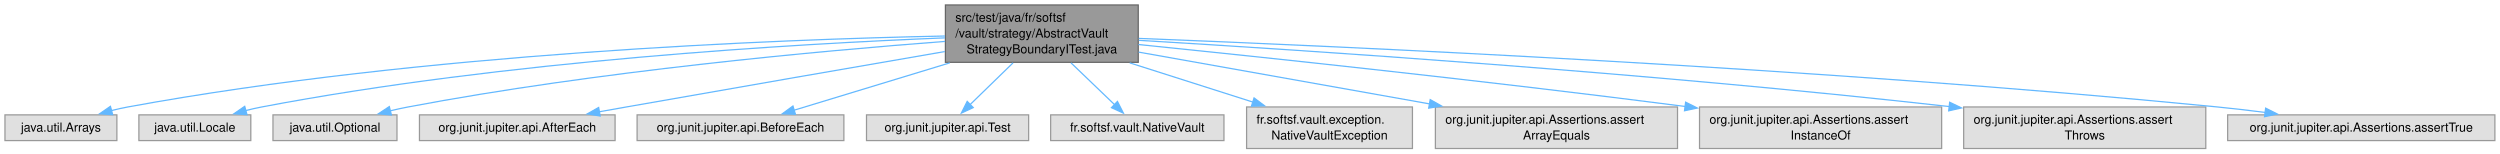
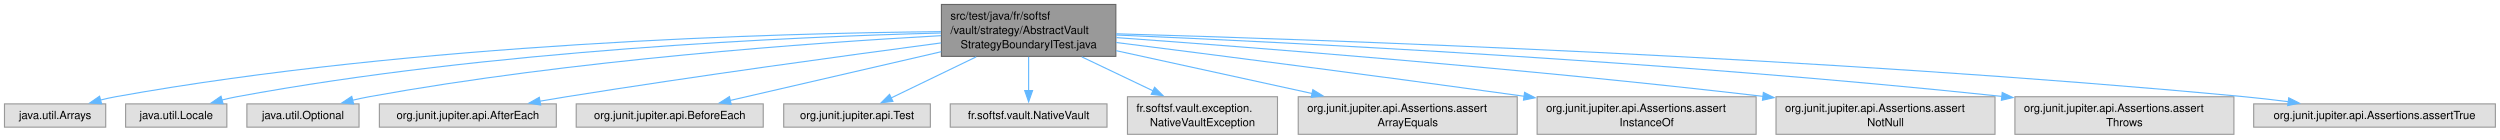
- <svg xmlns="http://www.w3.org/2000/svg" xmlns:xlink="http://www.w3.org/1999/xlink" width="2016pt" height="124pt" viewBox="0.00 0.00 2016.00 124.00">
+ <svg xmlns="http://www.w3.org/2000/svg" xmlns:xlink="http://www.w3.org/1999/xlink" width="2229pt" height="124pt" viewBox="0.00 0.00 2229.00 124.00">
  <g id="graph0" class="graph" transform="scale(1 1) rotate(0) translate(4 119.75)">
    <g id="Node000001" class="node">
      <g id="a_Node000001">
        <a xlink:title=" ">
-           <polygon fill="#999999" stroke="#666666" points="913.88,-115.75 758.38,-115.75 758.38,-69.5 913.88,-69.5 913.88,-115.75" />
-           <text xml:space="preserve" text-anchor="start" x="766.38" y="-102.25" font-family="Helvetica,sans-Serif" font-size="10.00">src/test/java/fr/softsf</text>
-           <text xml:space="preserve" text-anchor="start" x="766.38" y="-89.5" font-family="Helvetica,sans-Serif" font-size="10.00">/vault/strategy/AbstractVault</text>
-           <text xml:space="preserve" text-anchor="middle" x="836.12" y="-76.75" font-family="Helvetica,sans-Serif" font-size="10.00">StrategyBoundaryITest.java</text>
+           <polygon fill="#999999" stroke="#666666" points="990.88,-115.75 835.38,-115.75 835.38,-69.5 990.88,-69.5 990.88,-115.75" />
+           <text xml:space="preserve" text-anchor="start" x="843.38" y="-102.25" font-family="Helvetica,sans-Serif" font-size="10.00">src/test/java/fr/softsf</text>
+           <text xml:space="preserve" text-anchor="start" x="843.38" y="-89.5" font-family="Helvetica,sans-Serif" font-size="10.00">/vault/strategy/AbstractVault</text>
+           <text xml:space="preserve" text-anchor="middle" x="913.12" y="-76.75" font-family="Helvetica,sans-Serif" font-size="10.00">StrategyBoundaryITest.java</text>
        </a>
      </g>
    </g>
    <g id="Node000002" class="node">
      <g id="a_Node000002">
        <a xlink:title=" ">
          <polygon fill="#e0e0e0" stroke="#999999" points="90.25,-27.12 0,-27.12 0,-6.38 90.25,-6.38 90.25,-27.12" />
          <text xml:space="preserve" text-anchor="middle" x="45.12" y="-13.62" font-family="Helvetica,sans-Serif" font-size="10.00">java.util.Arrays</text>
        </a>
      </g>
    </g>
    <g id="edge1_Node000001_Node000002" class="edge">
      <g id="a_edge1_Node000001_Node000002">
        <a xlink:title=" ">
-           <path fill="none" stroke="#63b8ff" d="M757.99,-90.71C622.68,-87.95 336.47,-77 99.12,-33.5 94.76,-32.7 90.25,-31.69 85.78,-30.57" />
-           <polygon fill="#63b8ff" stroke="#63b8ff" points="86.88,-27.24 76.31,-28 85.05,-34 86.88,-27.24" />
+           <path fill="none" stroke="#63b8ff" d="M835,-91.54C689.19,-90.17 366.18,-81.42 99.12,-33.5 94.71,-32.71 90.14,-31.69 85.61,-30.56" />
+           <polygon fill="#63b8ff" stroke="#63b8ff" points="86.59,-27.2 76.02,-27.96 84.76,-33.96 86.59,-27.2" />
        </a>
      </g>
    </g>
    <g id="Node000003" class="node">
      <g id="a_Node000003">
        <a xlink:title=" ">
          <polygon fill="#e0e0e0" stroke="#999999" points="198.25,-27.12 108,-27.12 108,-6.38 198.25,-6.38 198.25,-27.12" />
          <text xml:space="preserve" text-anchor="middle" x="153.12" y="-13.62" font-family="Helvetica,sans-Serif" font-size="10.00">java.util.Locale</text>
        </a>
      </g>
    </g>
    <g id="edge2_Node000001_Node000003" class="edge">
      <g id="a_edge2_Node000001_Node000003">
        <a xlink:title=" ">
-           <path fill="none" stroke="#63b8ff" d="M757.99,-89.21C638.4,-84.44 403.2,-70.8 207.12,-33.5 202.82,-32.68 198.37,-31.67 193.95,-30.55" />
-           <polygon fill="#63b8ff" stroke="#63b8ff" points="195.18,-27.26 184.61,-28.01 193.34,-34.01 195.18,-27.26" />
+           <path fill="none" stroke="#63b8ff" d="M834.88,-90.32C703.92,-86.99 432.51,-75.21 207.12,-33.5 202.77,-32.69 198.26,-31.68 193.78,-30.55" />
+           <polygon fill="#63b8ff" stroke="#63b8ff" points="194.89,-27.22 184.32,-27.98 193.05,-33.98 194.89,-27.22" />
        </a>
      </g>
    </g>
    <g id="Node000004" class="node">
      <g id="a_Node000004">
        <a xlink:title=" ">
          <polygon fill="#e0e0e0" stroke="#999999" points="316.12,-27.12 216.12,-27.12 216.12,-6.38 316.12,-6.38 316.12,-27.12" />
          <text xml:space="preserve" text-anchor="middle" x="266.12" y="-13.62" font-family="Helvetica,sans-Serif" font-size="10.00">java.util.Optional</text>
        </a>
      </g>
    </g>
    <g id="edge3_Node000001_Node000004" class="edge">
      <g id="a_edge3_Node000001_Node000004">
        <a xlink:title=" ">
-           <path fill="none" stroke="#63b8ff" d="M758.11,-86.35C657.42,-78.72 477.12,-62.27 325.12,-33.5 320.44,-32.61 315.57,-31.55 310.74,-30.4" />
-           <polygon fill="#63b8ff" stroke="#63b8ff" points="311.64,-27.02 301.09,-27.98 309.94,-33.81 311.64,-27.02" />
+           <path fill="none" stroke="#63b8ff" d="M835.05,-87.95C721.88,-81.7 506.04,-66.36 325.12,-33.5 320.24,-32.61 315.17,-31.52 310.14,-30.33" />
+           <polygon fill="#63b8ff" stroke="#63b8ff" points="311.32,-27.02 300.77,-27.98 309.61,-33.81 311.32,-27.02" />
        </a>
      </g>
    </g>
    <g id="Node000005" class="node">
      <g id="a_Node000005">
        <a xlink:title=" ">
          <polygon fill="#e0e0e0" stroke="#999999" points="492,-27.12 334.25,-27.12 334.25,-6.38 492,-6.38 492,-27.12" />
          <text xml:space="preserve" text-anchor="middle" x="413.12" y="-13.62" font-family="Helvetica,sans-Serif" font-size="10.00">org.junit.jupiter.api.AfterEach</text>
        </a>
      </g>
    </g>
    <g id="edge4_Node000001_Node000005" class="edge">
      <g id="a_edge4_Node000001_Node000005">
        <a xlink:title=" ">
-           <path fill="none" stroke="#63b8ff" d="M757.92,-78.18C690.02,-66.47 589.05,-49 501.12,-33.5 494.02,-32.25 486.59,-30.93 479.2,-29.61" />
-           <polygon fill="#63b8ff" stroke="#63b8ff" points="479.99,-26.2 469.53,-27.89 478.76,-33.09 479.99,-26.2" />
+           <path fill="none" stroke="#63b8ff" d="M835.16,-81.5C752.21,-70.52 617.21,-52.07 501.12,-33.5 493.42,-32.27 485.34,-30.91 477.34,-29.53" />
+           <polygon fill="#63b8ff" stroke="#63b8ff" points="478.07,-26.1 467.61,-27.82 476.86,-33 478.07,-26.1" />
        </a>
      </g>
    </g>
    <g id="Node000006" class="node">
      <g id="a_Node000006">
        <a xlink:title=" ">
          <polygon fill="#e0e0e0" stroke="#999999" points="676.5,-27.12 509.75,-27.12 509.75,-6.38 676.5,-6.38 676.5,-27.12" />
          <text xml:space="preserve" text-anchor="middle" x="593.12" y="-13.62" font-family="Helvetica,sans-Serif" font-size="10.00">org.junit.jupiter.api.BeforeEach</text>
        </a>
      </g>
    </g>
    <g id="edge5_Node000001_Node000006" class="edge">
      <g id="a_edge5_Node000001_Node000006">
        <a xlink:title=" ">
-           <path fill="none" stroke="#63b8ff" d="M761.9,-69.06C720.71,-56.54 670.94,-41.41 636.16,-30.83" />
-           <polygon fill="#63b8ff" stroke="#63b8ff" points="637.46,-27.57 626.88,-28.01 635.43,-34.27 637.46,-27.57" />
+           <path fill="none" stroke="#63b8ff" d="M835.25,-73.65C776.83,-60.16 698.35,-42.04 646.79,-30.14" />
+           <polygon fill="#63b8ff" stroke="#63b8ff" points="647.9,-26.8 637.37,-27.96 646.33,-33.62 647.9,-26.8" />
        </a>
      </g>
    </g>
    <g id="Node000007" class="node">
      <g id="a_Node000007">
        <a xlink:title=" ">
          <polygon fill="#e0e0e0" stroke="#999999" points="825.5,-27.12 694.75,-27.12 694.75,-6.38 825.5,-6.38 825.5,-27.12" />
          <text xml:space="preserve" text-anchor="middle" x="760.12" y="-13.62" font-family="Helvetica,sans-Serif" font-size="10.00">org.junit.jupiter.api.Test</text>
        </a>
      </g>
    </g>
    <g id="edge6_Node000001_Node000007" class="edge">
      <g id="a_edge6_Node000001_Node000007">
        <a xlink:title=" ">
-           <path fill="none" stroke="#63b8ff" d="M812.91,-69.06C801.72,-58.19 788.51,-45.34 778.11,-35.23" />
-           <polygon fill="#63b8ff" stroke="#63b8ff" points="780.82,-32.99 771.21,-28.53 775.95,-38.01 780.82,-32.99" />
+           <path fill="none" stroke="#63b8ff" d="M866.39,-69.06C841.73,-57.15 812.18,-42.89 790.51,-32.42" />
+           <polygon fill="#63b8ff" stroke="#63b8ff" points="792.15,-29.33 781.63,-28.13 789.11,-35.63 792.15,-29.33" />
        </a>
      </g>
    </g>
    <g id="Node000008" class="node">
      <g id="a_Node000008">
        <a xlink:title=" ">
          <polygon fill="#e0e0e0" stroke="#999999" points="983,-27.12 843.25,-27.12 843.25,-6.38 983,-6.38 983,-27.12" />
          <text xml:space="preserve" text-anchor="middle" x="913.12" y="-13.62" font-family="Helvetica,sans-Serif" font-size="10.00">fr.softsf.vault.NativeVault</text>
        </a>
      </g>
    </g>
    <g id="edge7_Node000001_Node000008" class="edge">
      <g id="a_edge7_Node000001_Node000008">
        <a xlink:title=" ">
-           <path fill="none" stroke="#63b8ff" d="M859.65,-69.06C870.98,-58.19 884.36,-45.34 894.91,-35.23" />
-           <polygon fill="#63b8ff" stroke="#63b8ff" points="897.1,-37.97 901.9,-28.52 892.26,-32.92 897.1,-37.97" />
+           <path fill="none" stroke="#63b8ff" d="M913.12,-69.06C913.12,-59.49 913.12,-48.4 913.12,-38.98" />
+           <polygon fill="#63b8ff" stroke="#63b8ff" points="916.63,-38.99 913.13,-28.99 909.63,-38.99 916.63,-38.99" />
        </a>
      </g>
    </g>
    <g id="Node000009" class="node">
      <g id="a_Node000009">
        <a xlink:title=" ">
          <polygon fill="#e0e0e0" stroke="#999999" points="1135,-33.5 1001.25,-33.5 1001.25,0 1135,0 1135,-33.5" />
          <text xml:space="preserve" text-anchor="start" x="1009.25" y="-20" font-family="Helvetica,sans-Serif" font-size="10.00">fr.softsf.vault.exception.</text>
          <text xml:space="preserve" text-anchor="middle" x="1068.12" y="-7.25" font-family="Helvetica,sans-Serif" font-size="10.00">NativeVaultException</text>
        </a>
      </g>
    </g>
    <g id="edge8_Node000001_Node000009" class="edge">
      <g id="a_edge8_Node000001_Node000009">
        <a xlink:title=" ">
-           <path fill="none" stroke="#63b8ff" d="M906.99,-69.06C938.68,-58.97 975.69,-47.18 1006.25,-37.45" />
-           <polygon fill="#63b8ff" stroke="#63b8ff" points="1007.28,-40.8 1015.75,-34.43 1005.16,-34.13 1007.28,-40.8" />
+           <path fill="none" stroke="#63b8ff" d="M960.47,-69.06C980.7,-59.42 1004.17,-48.23 1024.02,-38.77" />
+           <polygon fill="#63b8ff" stroke="#63b8ff" points="1025.45,-41.97 1032.97,-34.5 1022.44,-35.65 1025.45,-41.97" />
        </a>
      </g>
    </g>
    <g id="Node000010" class="node">
      <g id="a_Node000010">
        <a xlink:title=" ">
          <polygon fill="#e0e0e0" stroke="#999999" points="1348.75,-33.5 1153.5,-33.5 1153.5,0 1348.75,0 1348.75,-33.5" />
          <text xml:space="preserve" text-anchor="start" x="1161.5" y="-20" font-family="Helvetica,sans-Serif" font-size="10.00">org.junit.jupiter.api.Assertions.assert</text>
          <text xml:space="preserve" text-anchor="middle" x="1251.12" y="-7.25" font-family="Helvetica,sans-Serif" font-size="10.00">ArrayEquals</text>
        </a>
      </g>
    </g>
    <g id="edge9_Node000001_Node000010" class="edge">
      <g id="a_edge9_Node000001_Node000010">
        <a xlink:title=" ">
-           <path fill="none" stroke="#63b8ff" d="M914.18,-77.73C980.62,-65.9 1076.55,-48.83 1149.07,-35.92" />
-           <polygon fill="#63b8ff" stroke="#63b8ff" points="1149.32,-39.43 1158.55,-34.23 1148.09,-32.54 1149.32,-39.43" />
+           <path fill="none" stroke="#63b8ff" d="M991.09,-74.58C1043.33,-63.17 1112.11,-48.13 1165.81,-36.4" />
+           <polygon fill="#63b8ff" stroke="#63b8ff" points="1166.53,-39.82 1175.55,-34.27 1165.03,-32.98 1166.53,-39.82" />
        </a>
      </g>
    </g>
    <g id="Node000011" class="node">
      <g id="a_Node000011">
        <a xlink:title=" ">
          <polygon fill="#e0e0e0" stroke="#999999" points="1561.75,-33.5 1366.5,-33.5 1366.5,0 1561.75,0 1561.75,-33.5" />
          <text xml:space="preserve" text-anchor="start" x="1374.5" y="-20" font-family="Helvetica,sans-Serif" font-size="10.00">org.junit.jupiter.api.Assertions.assert</text>
          <text xml:space="preserve" text-anchor="middle" x="1464.12" y="-7.25" font-family="Helvetica,sans-Serif" font-size="10.00">InstanceOf</text>
        </a>
      </g>
    </g>
    <g id="edge10_Node000001_Node000011" class="edge">
      <g id="a_edge10_Node000001_Node000011">
        <a xlink:title=" ">
-           <path fill="none" stroke="#63b8ff" d="M914.06,-83.85C1013.88,-73.68 1192.53,-54.81 1355.07,-33.87" />
-           <polygon fill="#63b8ff" stroke="#63b8ff" points="1355.28,-37.38 1364.75,-32.62 1354.38,-30.43 1355.28,-37.38" />
+           <path fill="none" stroke="#63b8ff" d="M991.16,-81.86C1077.62,-70.93 1221.51,-52.48 1355.01,-33.92" />
+           <polygon fill="#63b8ff" stroke="#63b8ff" points="1355.32,-37.41 1364.74,-32.57 1354.35,-30.48 1355.32,-37.41" />
        </a>
      </g>
    </g>
    <g id="Node000012" class="node">
      <g id="a_Node000012">
        <a xlink:title=" ">
          <polygon fill="#e0e0e0" stroke="#999999" points="1774.75,-33.5 1579.5,-33.5 1579.5,0 1774.75,0 1774.75,-33.5" />
          <text xml:space="preserve" text-anchor="start" x="1587.5" y="-20" font-family="Helvetica,sans-Serif" font-size="10.00">org.junit.jupiter.api.Assertions.assert</text>
-           <text xml:space="preserve" text-anchor="middle" x="1677.12" y="-7.25" font-family="Helvetica,sans-Serif" font-size="10.00">Throws</text>
+           <text xml:space="preserve" text-anchor="middle" x="1677.12" y="-7.25" font-family="Helvetica,sans-Serif" font-size="10.00">NotNull</text>
        </a>
      </g>
    </g>
    <g id="edge11_Node000001_Node000012" class="edge">
      <g id="a_edge11_Node000001_Node000012">
        <a xlink:title=" ">
-           <path fill="none" stroke="#63b8ff" d="M914.35,-87.21C1046.81,-79.34 1323.94,-61.19 1568.03,-33.81" />
-           <polygon fill="#63b8ff" stroke="#63b8ff" points="1568.22,-37.31 1577.76,-32.71 1567.43,-30.36 1568.22,-37.31" />
+           <path fill="none" stroke="#63b8ff" d="M991.27,-86.23C1112.57,-77.53 1353.72,-58.89 1568.1,-33.82" />
+           <polygon fill="#63b8ff" stroke="#63b8ff" points="1568.23,-37.33 1577.76,-32.68 1567.42,-30.38 1568.23,-37.33" />
        </a>
      </g>
    </g>
    <g id="Node000013" class="node">
      <g id="a_Node000013">
        <a xlink:title=" ">
-           <polygon fill="#e0e0e0" stroke="#999999" points="2007.88,-27.12 1792.38,-27.12 1792.38,-6.38 2007.88,-6.38 2007.88,-27.12" />
-           <text xml:space="preserve" text-anchor="middle" x="1900.12" y="-13.62" font-family="Helvetica,sans-Serif" font-size="10.00">org.junit.jupiter.api.Assertions.assertTrue</text>
+           <polygon fill="#e0e0e0" stroke="#999999" points="1987.75,-33.5 1792.5,-33.5 1792.5,0 1987.75,0 1987.75,-33.5" />
+           <text xml:space="preserve" text-anchor="start" x="1800.5" y="-20" font-family="Helvetica,sans-Serif" font-size="10.00">org.junit.jupiter.api.Assertions.assert</text>
+           <text xml:space="preserve" text-anchor="middle" x="1890.12" y="-7.25" font-family="Helvetica,sans-Serif" font-size="10.00">Throws</text>
        </a>
      </g>
    </g>
    <g id="edge12_Node000001_Node000013" class="edge">
      <g id="a_edge12_Node000001_Node000013">
        <a xlink:title=" ">
-           <path fill="none" stroke="#63b8ff" d="M914.31,-88.78C1076.68,-82.45 1462.08,-65.19 1784.12,-33.5 1796.64,-32.27 1809.88,-30.71 1822.77,-29.06" />
-           <polygon fill="#63b8ff" stroke="#63b8ff" points="1823.01,-32.56 1832.47,-27.79 1822.1,-25.62 1823.01,-32.56" />
+           <path fill="none" stroke="#63b8ff" d="M991.09,-88.54C1141.75,-82.12 1483.54,-65.29 1780.82,-33.81" />
+           <polygon fill="#63b8ff" stroke="#63b8ff" points="1781.19,-37.29 1790.76,-32.75 1780.45,-30.33 1781.19,-37.29" />
+         </a>
+       </g>
+     </g>
+     <g id="Node000014" class="node">
+       <g id="a_Node000014">
+         <a xlink:title=" ">
+           <polygon fill="#e0e0e0" stroke="#999999" points="2220.88,-27.12 2005.38,-27.12 2005.38,-6.38 2220.88,-6.38 2220.88,-27.12" />
+           <text xml:space="preserve" text-anchor="middle" x="2113.12" y="-13.62" font-family="Helvetica,sans-Serif" font-size="10.00">org.junit.jupiter.api.Assertions.assertTrue</text>
+         </a>
+       </g>
+     </g>
+     <g id="edge13_Node000001_Node000014" class="edge">
+       <g id="a_edge13_Node000001_Node000014">
+         <a xlink:title=" ">
+           <path fill="none" stroke="#63b8ff" d="M991.17,-89.62C1169.64,-84.56 1621.17,-69.04 1997.12,-33.5 2009.8,-32.3 2023.22,-30.75 2036.26,-29.08" />
+           <polygon fill="#63b8ff" stroke="#63b8ff" points="2036.63,-32.56 2046.09,-27.79 2035.72,-25.62 2036.63,-32.56" />
        </a>
      </g>
    </g>
  </g>
</svg>
